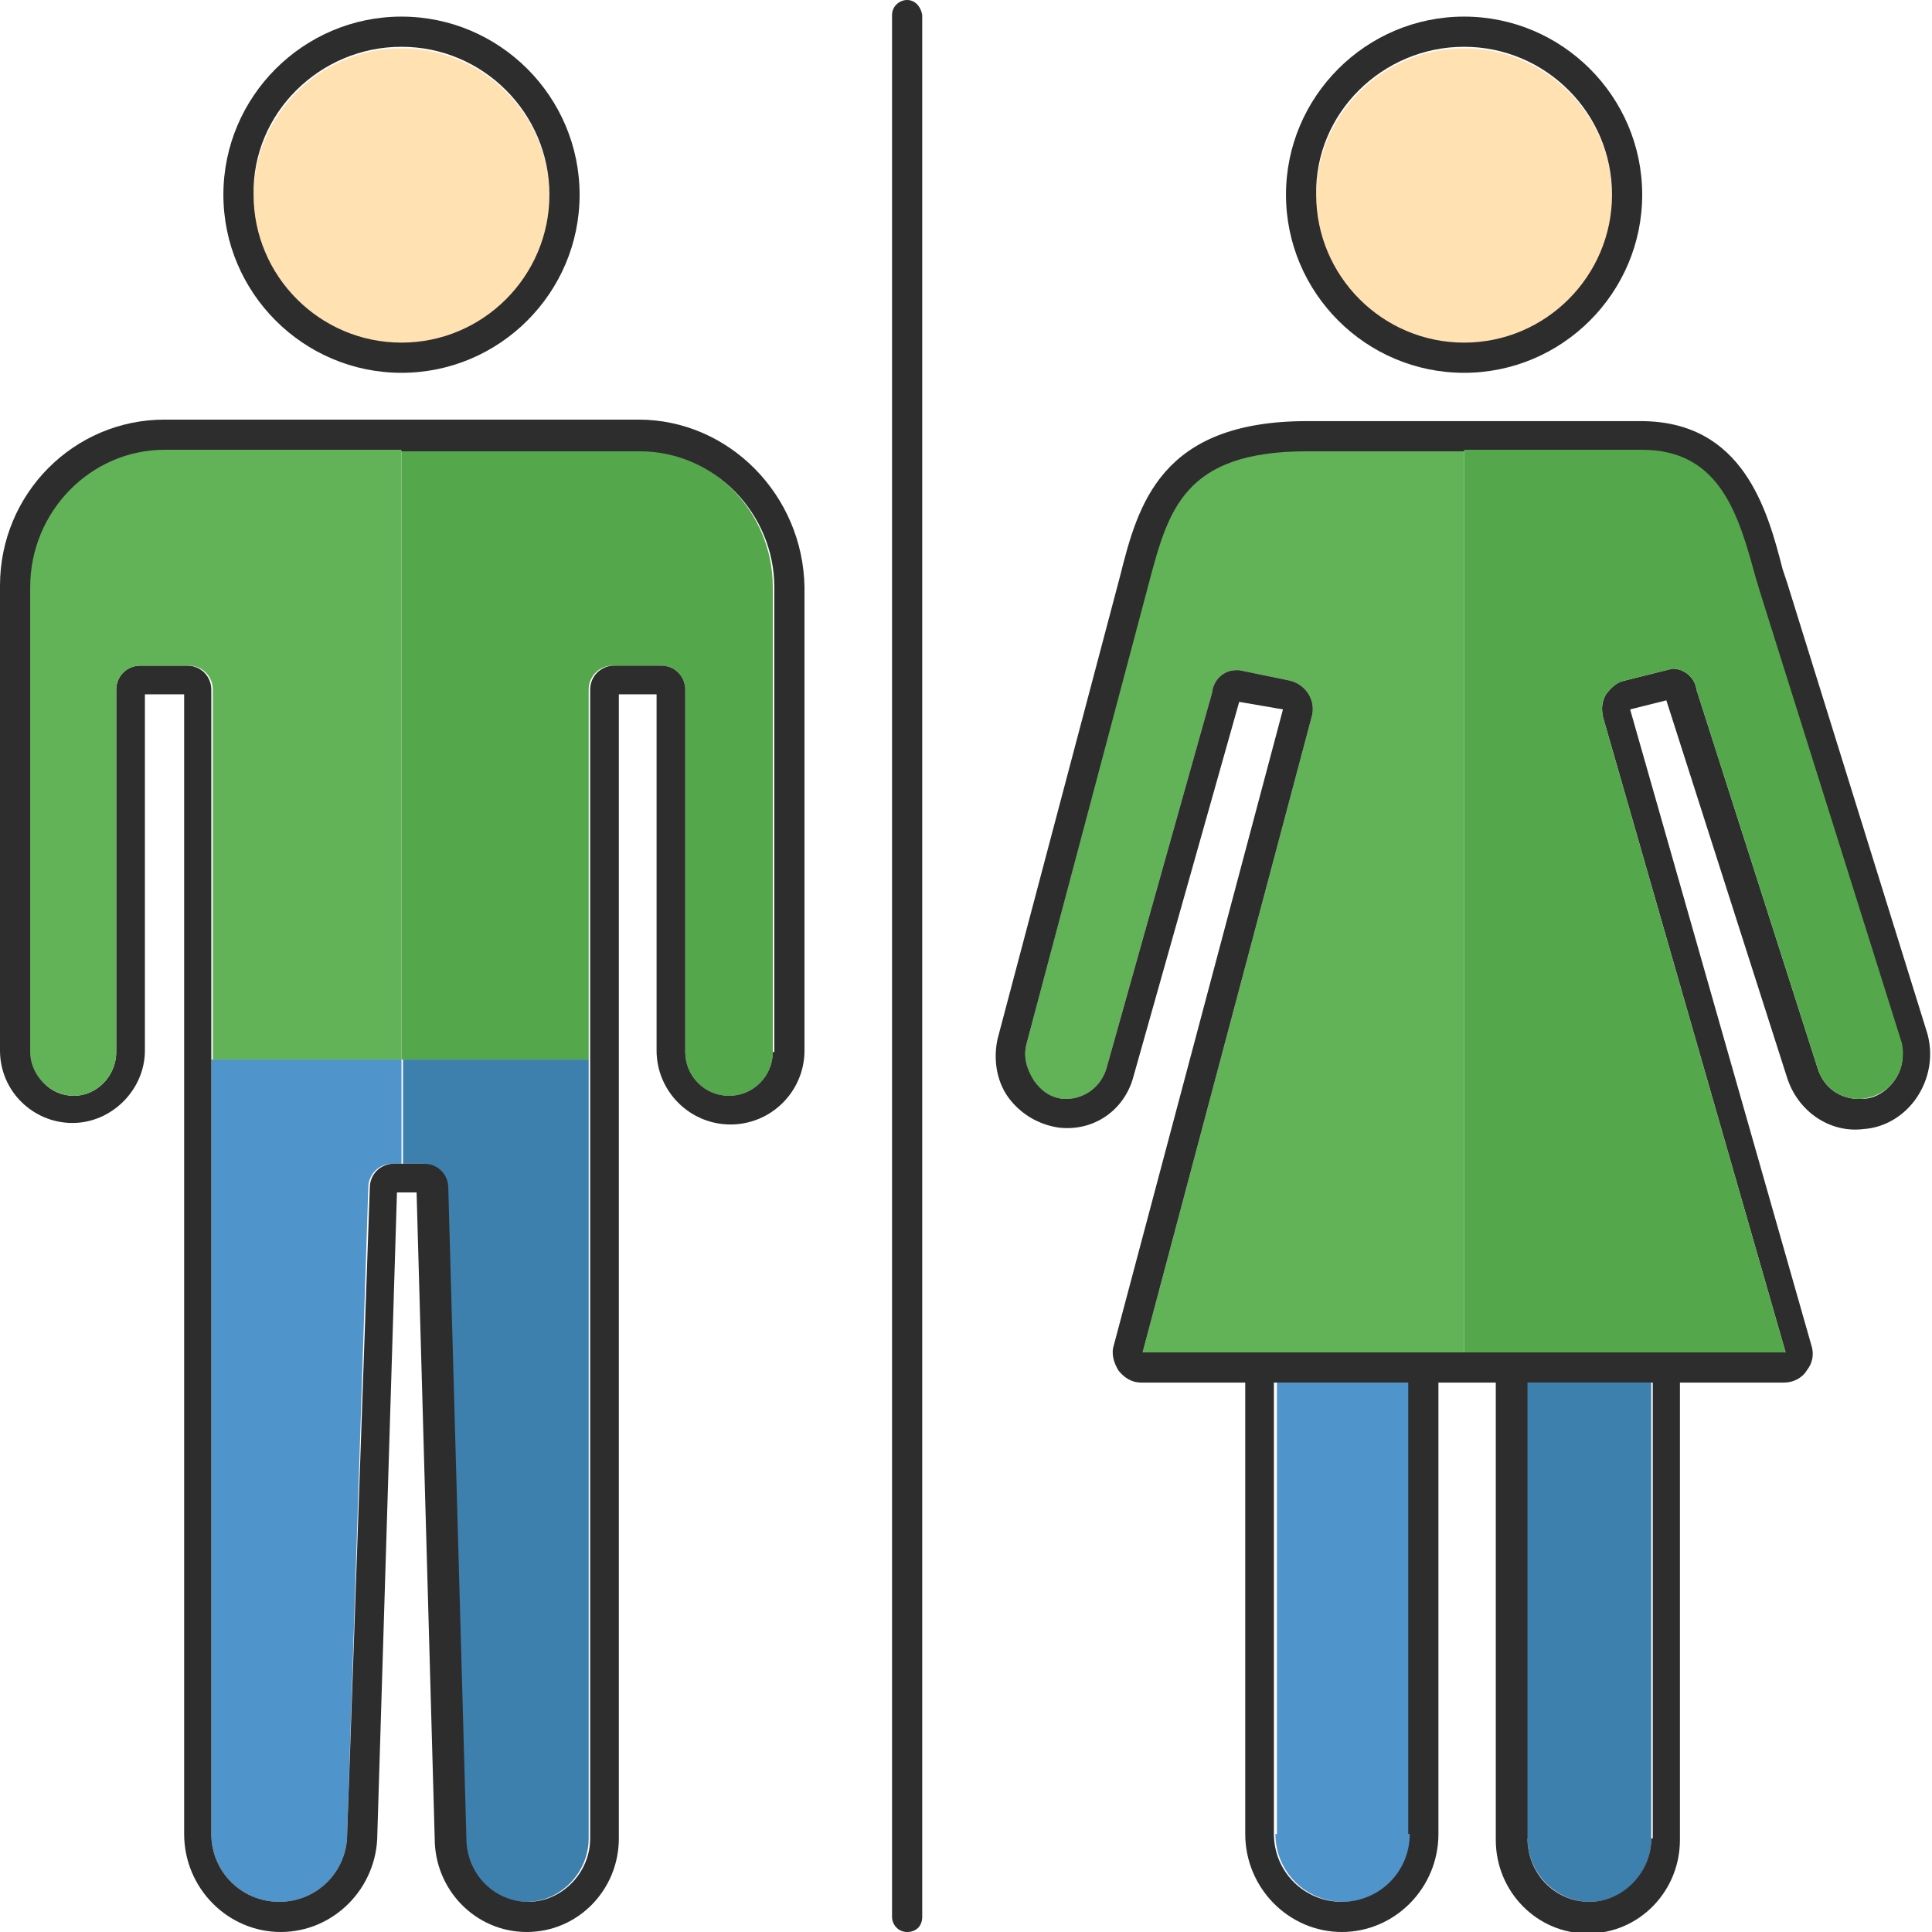
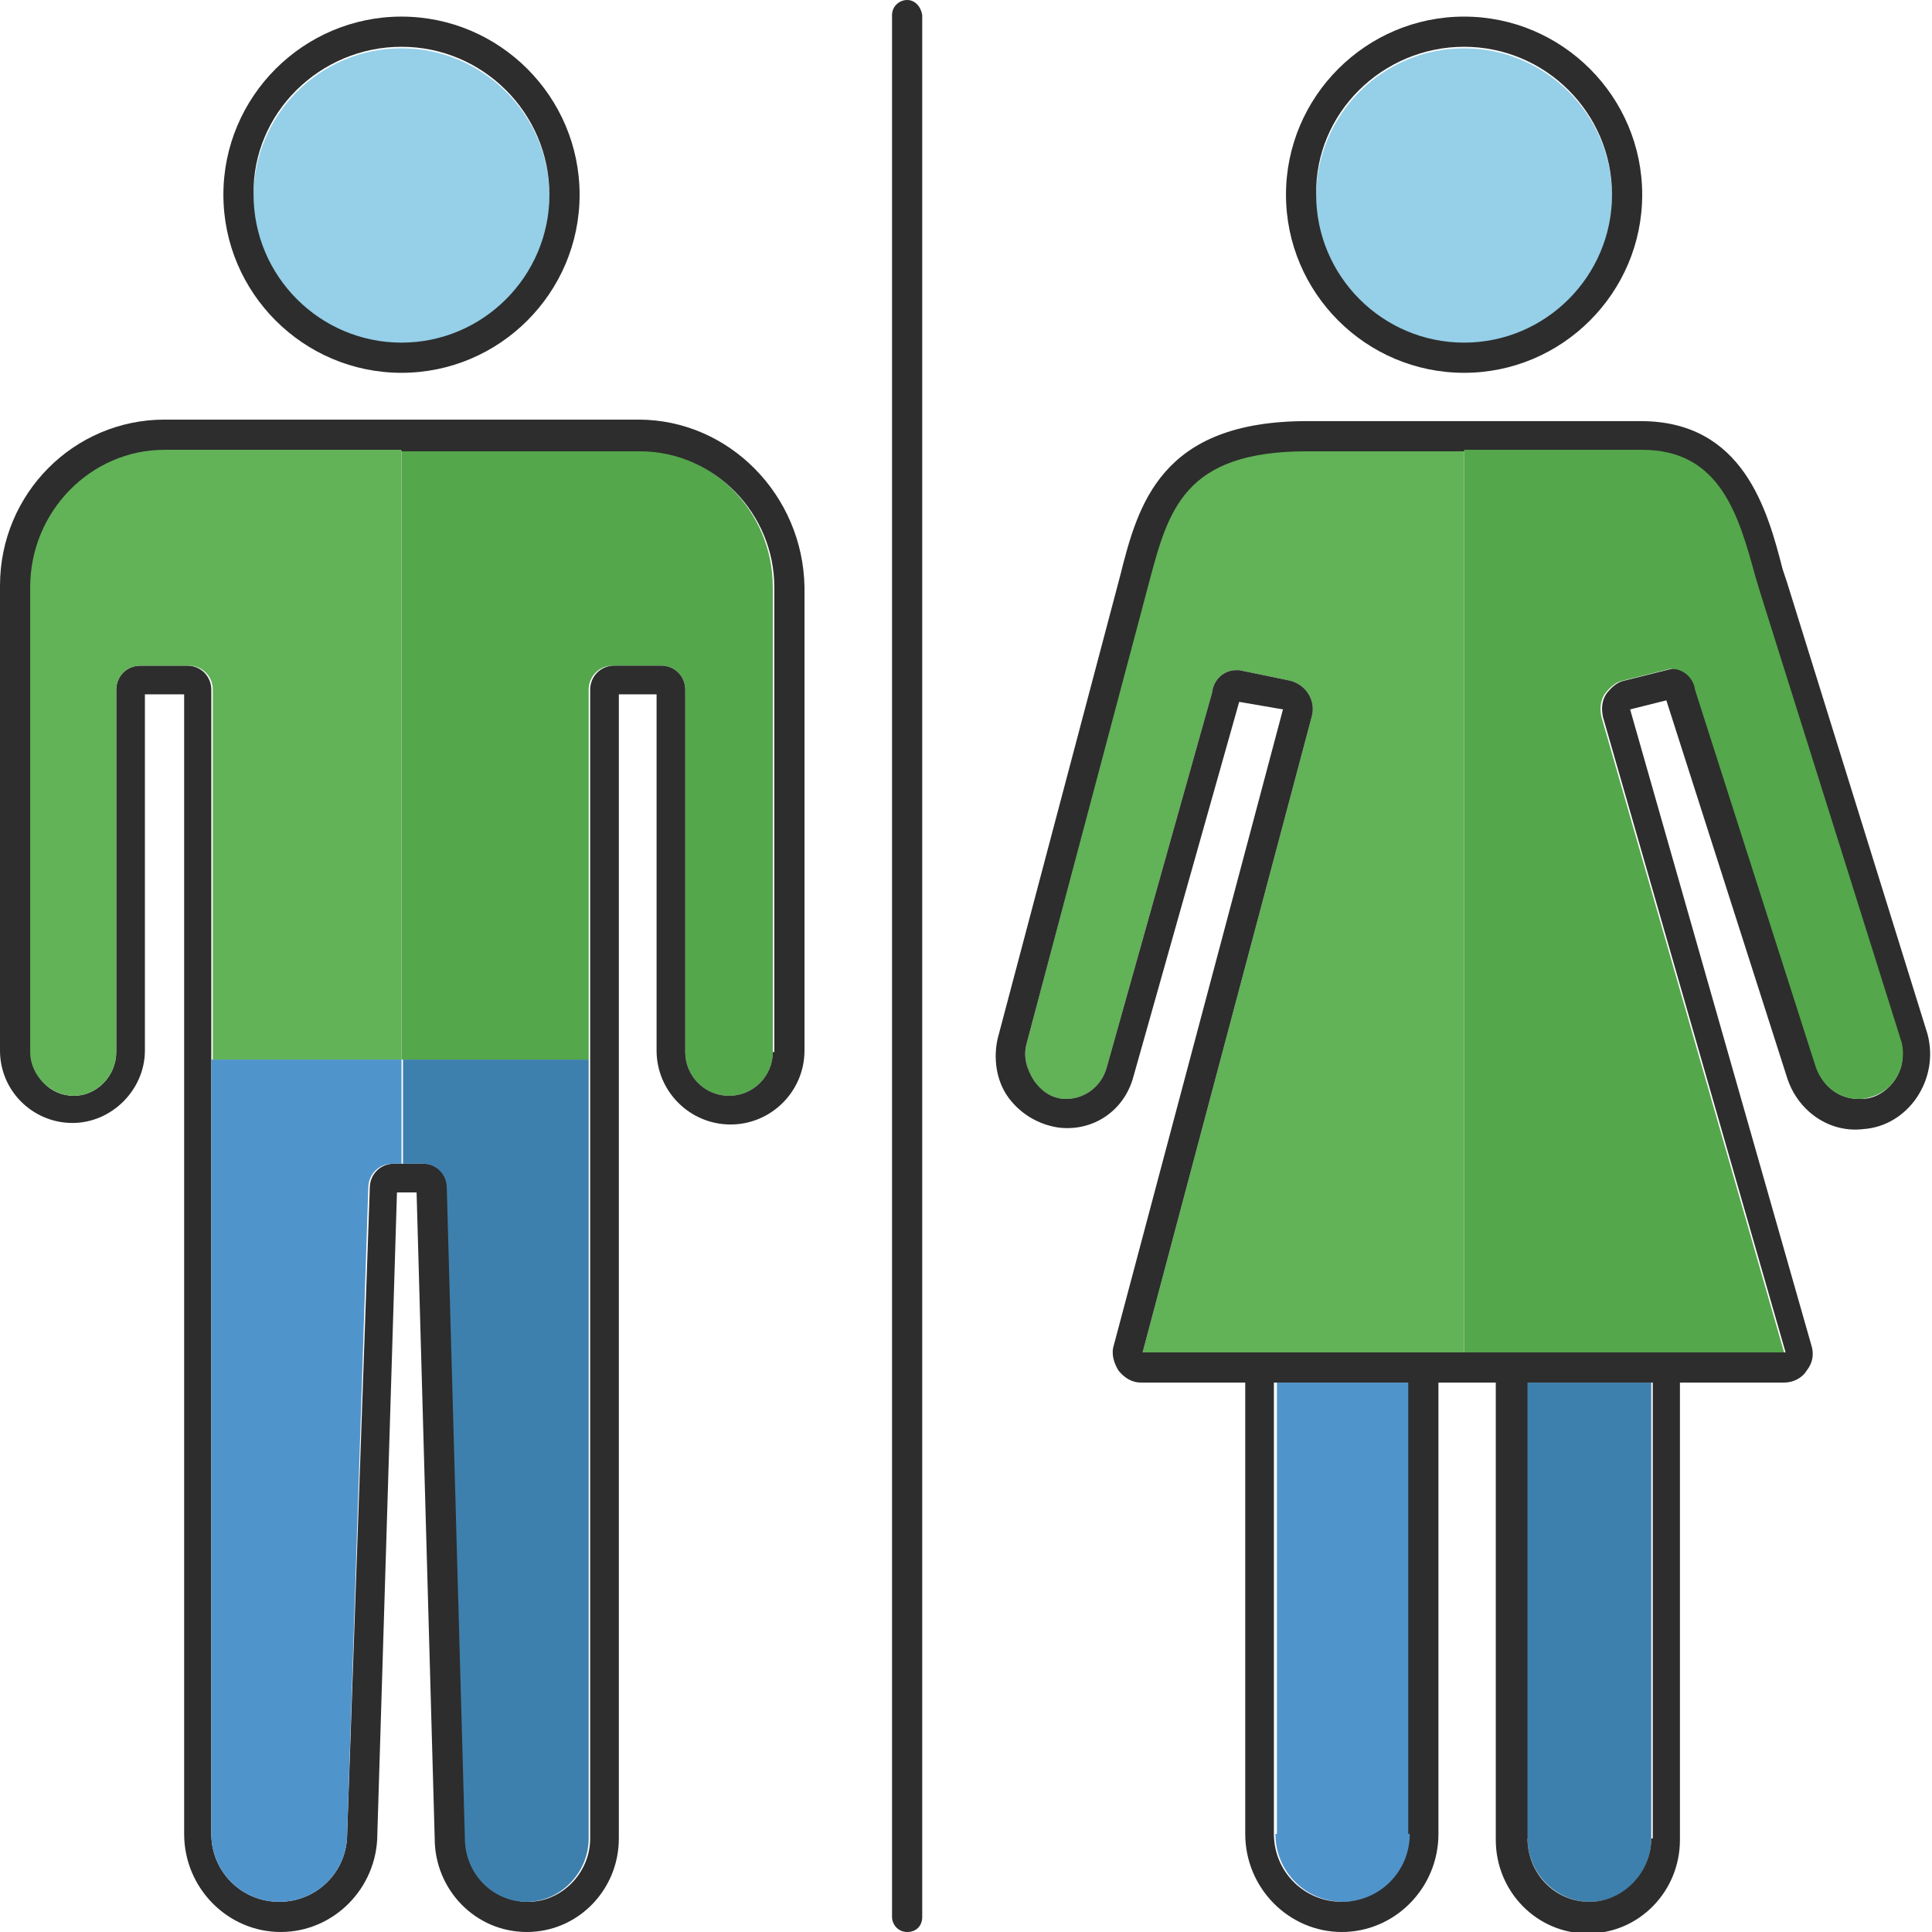
- <svg xmlns="http://www.w3.org/2000/svg" version="1.1" baseProfile="tiny" id="Layer_1" x="0px" y="0px" viewBox="0 0 128 128" width="128" height="128" xml:space="preserve">
+ <svg xmlns="http://www.w3.org/2000/svg" version="1.1" id="Layer_1" x="0px" y="0px" viewBox="0 0 128 128" style="enable-background:new 0 0 128 128;" xml:space="preserve">
+   <style type="text/css">
+ 	.st0{fill:#5094CC;}
+ 	.st1{fill:#54A74B;}
+ 	.st2{fill:#62B257;}
+ 	.st3{fill:#95CFE8;}
+ 	.st4{fill:#3E80AD;}
+ 	.st5{fill:#2D2D2D;}
+ </style>
  <g>
-     <path fill="#5094CC" d="M84.5,121.5c0,2.5,2,4.5,4.5,4.5c2.5,0,4.5-2,4.5-4.5V91.6h-8.9V121.5z" />
-     <path fill="#3E80AD" d="M101.2,121.8c0,2.3,1.9,4.2,4.1,4.2c2.3,0,4.1-1.9,4.1-4.2V91.6h-8.3V121.8z" />
-     <path fill="#3E80AD" d="M39,70.2v51.6c0,2.3-1.9,4.2-4.1,4.2c-2.3,0-4.1-1.9-4.1-4.2l-1.2-43.1c0-0.9-0.7-1.6-1.6-1.6h-1.3v-6.9H39   z" />
-     <path fill="#5094CC" d="M26.6,70.2v6.9H26c-0.9,0-1.6,0.7-1.6,1.6L23,121.5c0,2.5-2,4.5-4.5,4.5c-2.5,0-4.5-2-4.5-4.5V70.2H26.6z" />
-     <g>
-       <path fill="#54A74B" d="M51.2,38.9v30.8c0,1.6-1.3,2.9-2.9,2.9c-1.6,0-2.9-1.3-2.9-2.9v-24c0-0.9-0.7-1.6-1.6-1.6h-3.2    c-0.9,0-1.6,0.7-1.6,1.6v24.5H26.6V29.8h15.6C47.2,29.8,51.2,33.9,51.2,38.9z" />
-       <path fill="#62B257" d="M97,29.8v59.8H75.7l11.2-42.1c0.3-1-0.3-2.1-1.4-2.4l-3.4-0.7l-0.2,0c-0.8,0-1.5,0.6-1.6,1.5l-7,24.9    c-0.4,1.3-1.6,2.1-2.9,2c-0.8-0.1-1.4-0.5-1.9-1.1C68,70.8,67.8,70,68,69.2l8.1-30.6c1.3-4.9,2.3-8.8,10.5-8.8H97z" />
-       <path fill="#FFE1B2" d="M97,22.8c5.4,0,9.8-4.4,9.8-9.8c0-5.4-4.4-9.8-9.8-9.8s-9.8,4.4-9.8,9.8C87.1,18.4,91.6,22.8,97,22.8z" />
-       <path fill="#FFE1B2" d="M26.6,22.8c5.4,0,9.8-4.4,9.8-9.8c0-5.4-4.4-9.8-9.8-9.8s-9.8,4.4-9.8,9.8C16.7,18.4,21.2,22.8,26.6,22.8z    " />
-       <path fill="#2D2D2D" d="M60.1,0c-0.5,0-1,0.4-1,1v126c0,0.5,0.4,1,1,1s1-0.4,1-1V1C61,0.4,60.6,0,60.1,0z" />
-       <path fill="#2D2D2D" d="M42.3,27.8H10.9c-6,0-10.9,4.9-10.9,11v30.8c0,2.7,2.2,4.8,4.8,4.8s4.8-2.2,4.8-4.8V46h2.6v75.5    c0,3.6,2.9,6.5,6.4,6.5s6.4-2.9,6.4-6.5l1.3-42.5h1.3l1.2,42.8c0,3.4,2.7,6.2,6.1,6.2c3.4,0,6.1-2.8,6.1-6.2V46h2.5v23.6    c0,2.7,2.2,4.9,4.9,4.9c2.7,0,4.9-2.2,4.9-4.9V38.9C53.2,32.8,48.3,27.8,42.3,27.8z M51.2,69.7c0,1.6-1.3,2.9-2.9,2.9    s-2.9-1.3-2.9-2.9v-24c0-0.9-0.7-1.6-1.6-1.6h-3.1c-0.9,0-1.6,0.7-1.6,1.6v76.1c0,2.3-1.9,4.2-4.1,4.2c-2.3,0-4.1-1.9-4.1-4.2    l-1.2-43.1c0-0.9-0.7-1.6-1.6-1.6h-2c-0.9,0-1.6,0.7-1.6,1.6L23,121.5c0,2.5-2,4.5-4.5,4.5s-4.5-2-4.5-4.5V45.7    c0-0.9-0.7-1.6-1.6-1.6H9.3c-0.9,0-1.6,0.7-1.6,1.6v24c0,1.6-1.3,2.9-2.8,2.9c-1.6,0-2.8-1.3-2.8-2.9V38.9c0-5,4-9,8.9-9h31.4    c4.9,0,8.9,4.1,8.9,9V69.7z" />
-       <path fill="#2D2D2D" d="M26.6,24.7c6.5,0,11.8-5.3,11.8-11.8S33.1,1.1,26.6,1.1S14.8,6.4,14.8,12.9S20.1,24.7,26.6,24.7z     M26.6,3.1c5.4,0,9.8,4.4,9.8,9.8c0,5.4-4.4,9.8-9.8,9.8s-9.8-4.4-9.8-9.8C16.7,7.5,21.2,3.1,26.6,3.1z" />
-       <path fill="#2D2D2D" d="M118.4,38.6l-0.3-0.9c-1-3.9-2.6-9.8-9.4-9.8H86.6c-9.7,0-11.2,5.5-12.4,10.3l-8.1,30.6    c-0.3,1.3-0.1,2.8,0.7,3.9c0.8,1.1,2,1.8,3.3,2c2.3,0.3,4.4-1.1,5-3.4l7-24.8L85,47L73.8,89.1c-0.2,0.6,0,1.2,0.3,1.7    c0.4,0.5,0.9,0.8,1.5,0.8h6.9v29.9c0,3.6,2.9,6.5,6.4,6.5c3.5,0,6.4-2.9,6.4-6.5V91.6h3.8v30.3c0,3.4,2.7,6.2,6.1,6.2    c3.4,0,6.1-2.8,6.1-6.2V91.6h6.9c0.6,0,1.2-0.3,1.5-0.8c0.4-0.5,0.5-1.1,0.3-1.7L108,47l2.4-0.6l8,25c0.7,2.2,2.8,3.7,5.1,3.4    c1.4-0.1,2.7-0.9,3.5-2.1c0.8-1.2,1.1-2.7,0.7-4.2L118.4,38.6z M93.4,121.5c0,2.5-2,4.5-4.5,4.5c-2.5,0-4.5-2-4.5-4.5V91.6h8.9    V121.5z M109.4,121.8c0,2.3-1.9,4.2-4.1,4.2c-2.3,0-4.1-1.9-4.1-4.2V91.6h8.3V121.8z M125.5,71.6c-0.5,0.7-1.3,1.2-2.1,1.2    c-1.4,0.1-2.6-0.7-3-2.1l-8-25c-0.1-0.8-0.8-1.4-1.6-1.4l-3.2,0.8c-0.5,0.1-0.9,0.5-1.2,0.9c-0.3,0.5-0.3,1-0.2,1.5l12.1,42.1    l-42.6,0l11.2-42.1c0.3-1-0.3-2.1-1.4-2.4l-3.4-0.7l-0.2,0c-0.8,0-1.5,0.6-1.6,1.5l-7,24.9c-0.4,1.3-1.6,2.1-2.9,2    c-0.8-0.1-1.4-0.5-1.9-1.2C68,70.8,67.8,70,68,69.2l8.1-30.5c1.3-4.9,2.3-8.8,10.5-8.8h22.2c5.2,0,6.4,4.4,7.4,8.4l0.3,1l9.4,29.9    C126.2,70,126,70.9,125.5,71.6z" />
-       <path fill="#2D2D2D" d="M97,24.7c6.5,0,11.8-5.3,11.8-11.8S103.5,1.1,97,1.1S85.2,6.4,85.2,12.9S90.5,24.7,97,24.7z M97,3.1    c5.4,0,9.8,4.4,9.8,9.8c0,5.4-4.4,9.8-9.8,9.8s-9.8-4.4-9.8-9.8C87.1,7.5,91.6,3.1,97,3.1z" />
-       <path fill="#62B257" d="M26.6,29.8v40.4H14.1V45.7c0-0.9-0.7-1.6-1.6-1.6H9.3c-0.9,0-1.6,0.7-1.6,1.6v24c0,1.6-1.3,2.9-2.8,2.9    S2,71.3,2,69.7V38.9c0-5,4-9.1,8.9-9.1H26.6z" />
-       <path fill="#54A74B" d="M125.5,71.6c-0.5,0.7-1.3,1.1-2.1,1.2c-1.4,0.1-2.6-0.7-3-2.1l-8-25c-0.1-0.8-0.8-1.4-1.6-1.4l-3.2,0.8    c-0.5,0.1-0.9,0.5-1.2,0.9s-0.3,1-0.2,1.5l12.1,42.1H97V29.8h11.8c5.2,0,6.4,4.4,7.5,8.4l0.3,1l9.4,29.9    C126.2,70,126,70.9,125.5,71.6z" />
-     </g>
+     <path class="st0" d="M84.5,121.5c0,2.5,2,4.5,4.5,4.5c2.5,0,4.5-2,4.5-4.5V91.6h-8.9V121.5z" />
+     <path class="st1" d="M51.2,38.9v30.8c0,1.6-1.3,2.9-2.9,2.9c-1.6,0-2.9-1.3-2.9-2.9v-24c0-0.9-0.7-1.6-1.6-1.6h-3.2   c-0.9,0-1.6,0.7-1.6,1.6v24.5H26.6V29.8h15.6C47.2,29.8,51.2,33.9,51.2,38.9z" />
+     <path class="st2" d="M97,29.8v59.8H75.7l11.2-42.1c0.3-1-0.3-2.1-1.4-2.4l-3.4-0.7l-0.2,0c-0.8,0-1.5,0.6-1.6,1.5l-7,24.9   c-0.4,1.3-1.6,2.1-2.9,2c-0.8-0.1-1.4-0.5-1.9-1.1C68,70.8,67.8,70,68,69.2l8.1-30.6c1.3-4.9,2.3-8.8,10.5-8.8H97z" />
+     <path class="st3" d="M97,22.8c5.4,0,9.8-4.4,9.8-9.8c0-5.4-4.4-9.8-9.8-9.8s-9.8,4.4-9.8,9.8C87.1,18.4,91.6,22.8,97,22.8z" />
+     <path class="st3" d="M26.6,22.8c5.4,0,9.8-4.4,9.8-9.8c0-5.4-4.4-9.8-9.8-9.8s-9.8,4.4-9.8,9.8C16.7,18.4,21.2,22.8,26.6,22.8z" />
+     <path class="st4" d="M101.2,121.8c0,2.3,1.9,4.2,4.1,4.2c2.3,0,4.1-1.9,4.1-4.2V91.6h-8.3V121.8z" />
+     <path class="st5" d="M60.1,0c-0.5,0-1,0.4-1,1v126c0,0.5,0.4,1,1,1s1-0.4,1-1V1C61,0.4,60.6,0,60.1,0z" />
+     <path class="st5" d="M42.3,27.8H10.9c-6,0-10.9,4.9-10.9,11v30.8c0,2.7,2.2,4.8,4.8,4.8s4.8-2.2,4.8-4.8V46h2.6v75.5   c0,3.6,2.9,6.5,6.4,6.5s6.4-2.9,6.4-6.5l1.3-42.5h1.3l1.2,42.8c0,3.4,2.7,6.2,6.1,6.2c3.4,0,6.1-2.8,6.1-6.2V46h2.5v23.6   c0,2.7,2.2,4.9,4.9,4.9c2.7,0,4.9-2.2,4.9-4.9V38.9C53.2,32.8,48.3,27.8,42.3,27.8z M51.2,69.7c0,1.6-1.3,2.9-2.9,2.9   s-2.9-1.3-2.9-2.9v-24c0-0.9-0.7-1.6-1.6-1.6h-3.1c-0.9,0-1.6,0.7-1.6,1.6v76.1c0,2.3-1.9,4.2-4.1,4.2c-2.3,0-4.1-1.9-4.1-4.2   l-1.2-43.1c0-0.9-0.7-1.6-1.6-1.6h-2c-0.9,0-1.6,0.7-1.6,1.6L23,121.5c0,2.5-2,4.5-4.5,4.5s-4.5-2-4.5-4.5V45.7   c0-0.9-0.7-1.6-1.6-1.6H9.3c-0.9,0-1.6,0.7-1.6,1.6v24c0,1.6-1.3,2.9-2.8,2.9c-1.6,0-2.8-1.3-2.8-2.9V38.9c0-5,4-9,8.9-9h31.4   c4.9,0,8.9,4.1,8.9,9V69.7z" />
+     <path class="st5" d="M26.6,24.7c6.5,0,11.8-5.3,11.8-11.8S33.1,1.1,26.6,1.1S14.8,6.4,14.8,12.9S20.1,24.7,26.6,24.7z M26.6,3.1   c5.4,0,9.8,4.4,9.8,9.8c0,5.4-4.4,9.8-9.8,9.8s-9.8-4.4-9.8-9.8C16.7,7.5,21.2,3.1,26.6,3.1z" />
+     <path class="st5" d="M118.4,38.6l-0.3-0.9c-1-3.9-2.6-9.8-9.4-9.8H86.6c-9.7,0-11.2,5.5-12.4,10.3l-8.1,30.6   c-0.3,1.3-0.1,2.8,0.7,3.9c0.8,1.1,2,1.8,3.3,2c2.3,0.3,4.4-1.1,5-3.4l7-24.8L85,47L73.8,89.1c-0.2,0.6,0,1.2,0.3,1.7   c0.4,0.5,0.9,0.8,1.5,0.8h6.9v29.9c0,3.6,2.9,6.5,6.4,6.5c3.5,0,6.4-2.9,6.4-6.5V91.6h3.8v30.3c0,3.4,2.7,6.2,6.1,6.2   c3.4,0,6.1-2.8,6.1-6.2V91.6h6.9c0.6,0,1.2-0.3,1.5-0.8c0.4-0.5,0.5-1.1,0.3-1.7L108,47l2.4-0.6l8,25c0.7,2.2,2.8,3.7,5.1,3.4   c1.4-0.1,2.7-0.9,3.5-2.1c0.8-1.2,1.1-2.7,0.7-4.2L118.4,38.6z M93.4,121.5c0,2.5-2,4.5-4.5,4.5c-2.5,0-4.5-2-4.5-4.5V91.6h8.9   V121.5z M109.4,121.8c0,2.3-1.9,4.2-4.1,4.2c-2.3,0-4.1-1.9-4.1-4.2V91.6h8.3V121.8z M125.5,71.6c-0.5,0.7-1.3,1.2-2.1,1.2   c-1.4,0.1-2.6-0.7-3-2.1l-8-25c-0.1-0.8-0.8-1.4-1.6-1.4l-3.2,0.8c-0.5,0.1-0.9,0.5-1.2,0.9c-0.3,0.5-0.3,1-0.2,1.5l12.1,42.1   l-42.6,0l11.2-42.1c0.3-1-0.3-2.1-1.4-2.4l-3.4-0.7l-0.2,0c-0.8,0-1.5,0.6-1.6,1.5l-7,24.9c-0.4,1.3-1.6,2.1-2.9,2   c-0.8-0.1-1.4-0.5-1.9-1.2C68,70.8,67.8,70,68,69.2l8.1-30.5c1.3-4.9,2.3-8.8,10.5-8.8h22.2c5.2,0,6.4,4.4,7.4,8.4l0.3,1l9.4,29.9   C126.2,70,126,70.9,125.5,71.6z" />
+     <path class="st5" d="M97,24.7c6.5,0,11.8-5.3,11.8-11.8S103.5,1.1,97,1.1S85.2,6.4,85.2,12.9S90.5,24.7,97,24.7z M97,3.1   c5.4,0,9.8,4.4,9.8,9.8c0,5.4-4.4,9.8-9.8,9.8s-9.8-4.4-9.8-9.8C87.1,7.5,91.6,3.1,97,3.1z" />
+     <path class="st4" d="M39,70.2v51.6c0,2.3-1.9,4.2-4.1,4.2c-2.3,0-4.1-1.9-4.1-4.2l-1.2-43.1c0-0.9-0.7-1.6-1.6-1.6h-1.3v-6.9H39z" />
+     <path class="st2" d="M26.6,29.8v40.4H14.1V45.7c0-0.9-0.7-1.6-1.6-1.6H9.3c-0.9,0-1.6,0.7-1.6,1.6v24c0,1.6-1.3,2.9-2.8,2.9   S2,71.3,2,69.7V38.9c0-5,4-9.1,8.9-9.1H26.6z" />
+     <path class="st0" d="M26.6,70.2v6.9H26c-0.9,0-1.6,0.7-1.6,1.6L23,121.5c0,2.5-2,4.5-4.5,4.5c-2.5,0-4.5-2-4.5-4.5V70.2H26.6z" />
+     <path class="st1" d="M125.5,71.6c-0.5,0.7-1.3,1.1-2.1,1.2c-1.4,0.1-2.6-0.7-3.1-2.1l-8-25c-0.1-0.8-0.8-1.4-1.6-1.4l-3.2,0.8   c-0.5,0.1-0.9,0.5-1.2,0.9c-0.3,0.5-0.3,1-0.2,1.5l12.1,42.1H97V29.8h11.8c5.2,0,6.4,4.4,7.5,8.4l0.3,1l9.4,29.9   C126.2,70,126,70.9,125.5,71.6z" />
  </g>
</svg>
